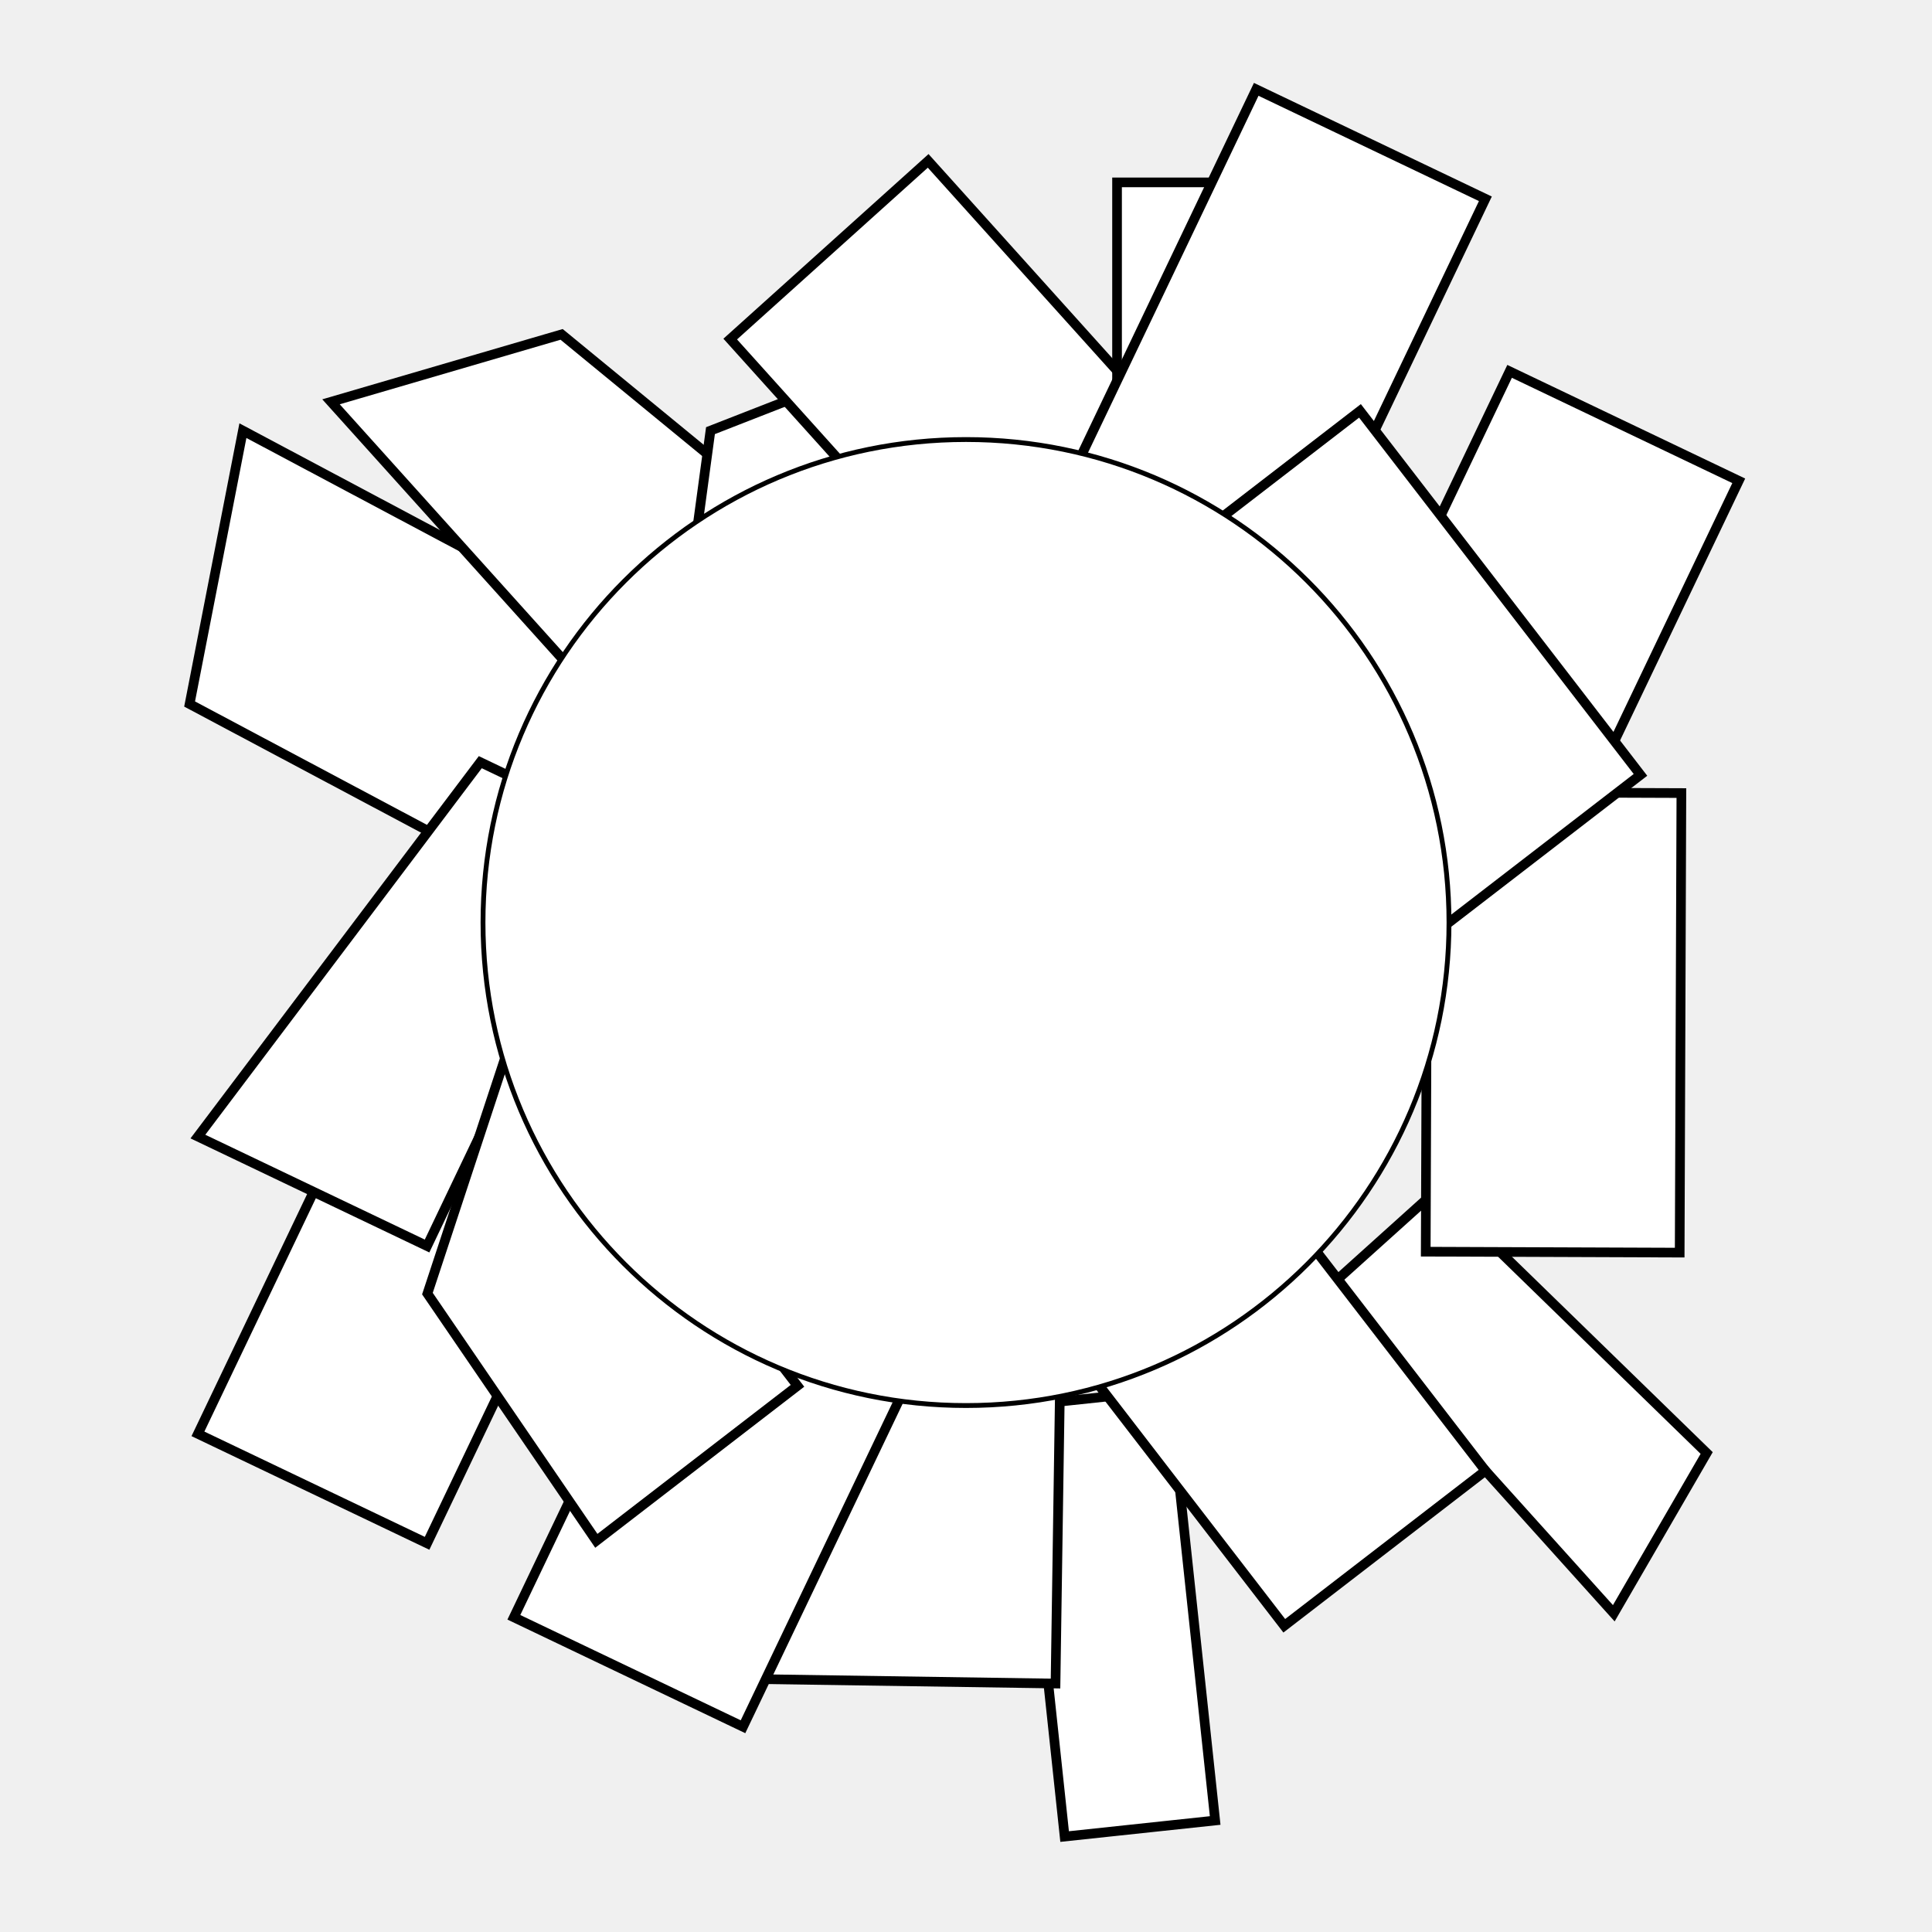
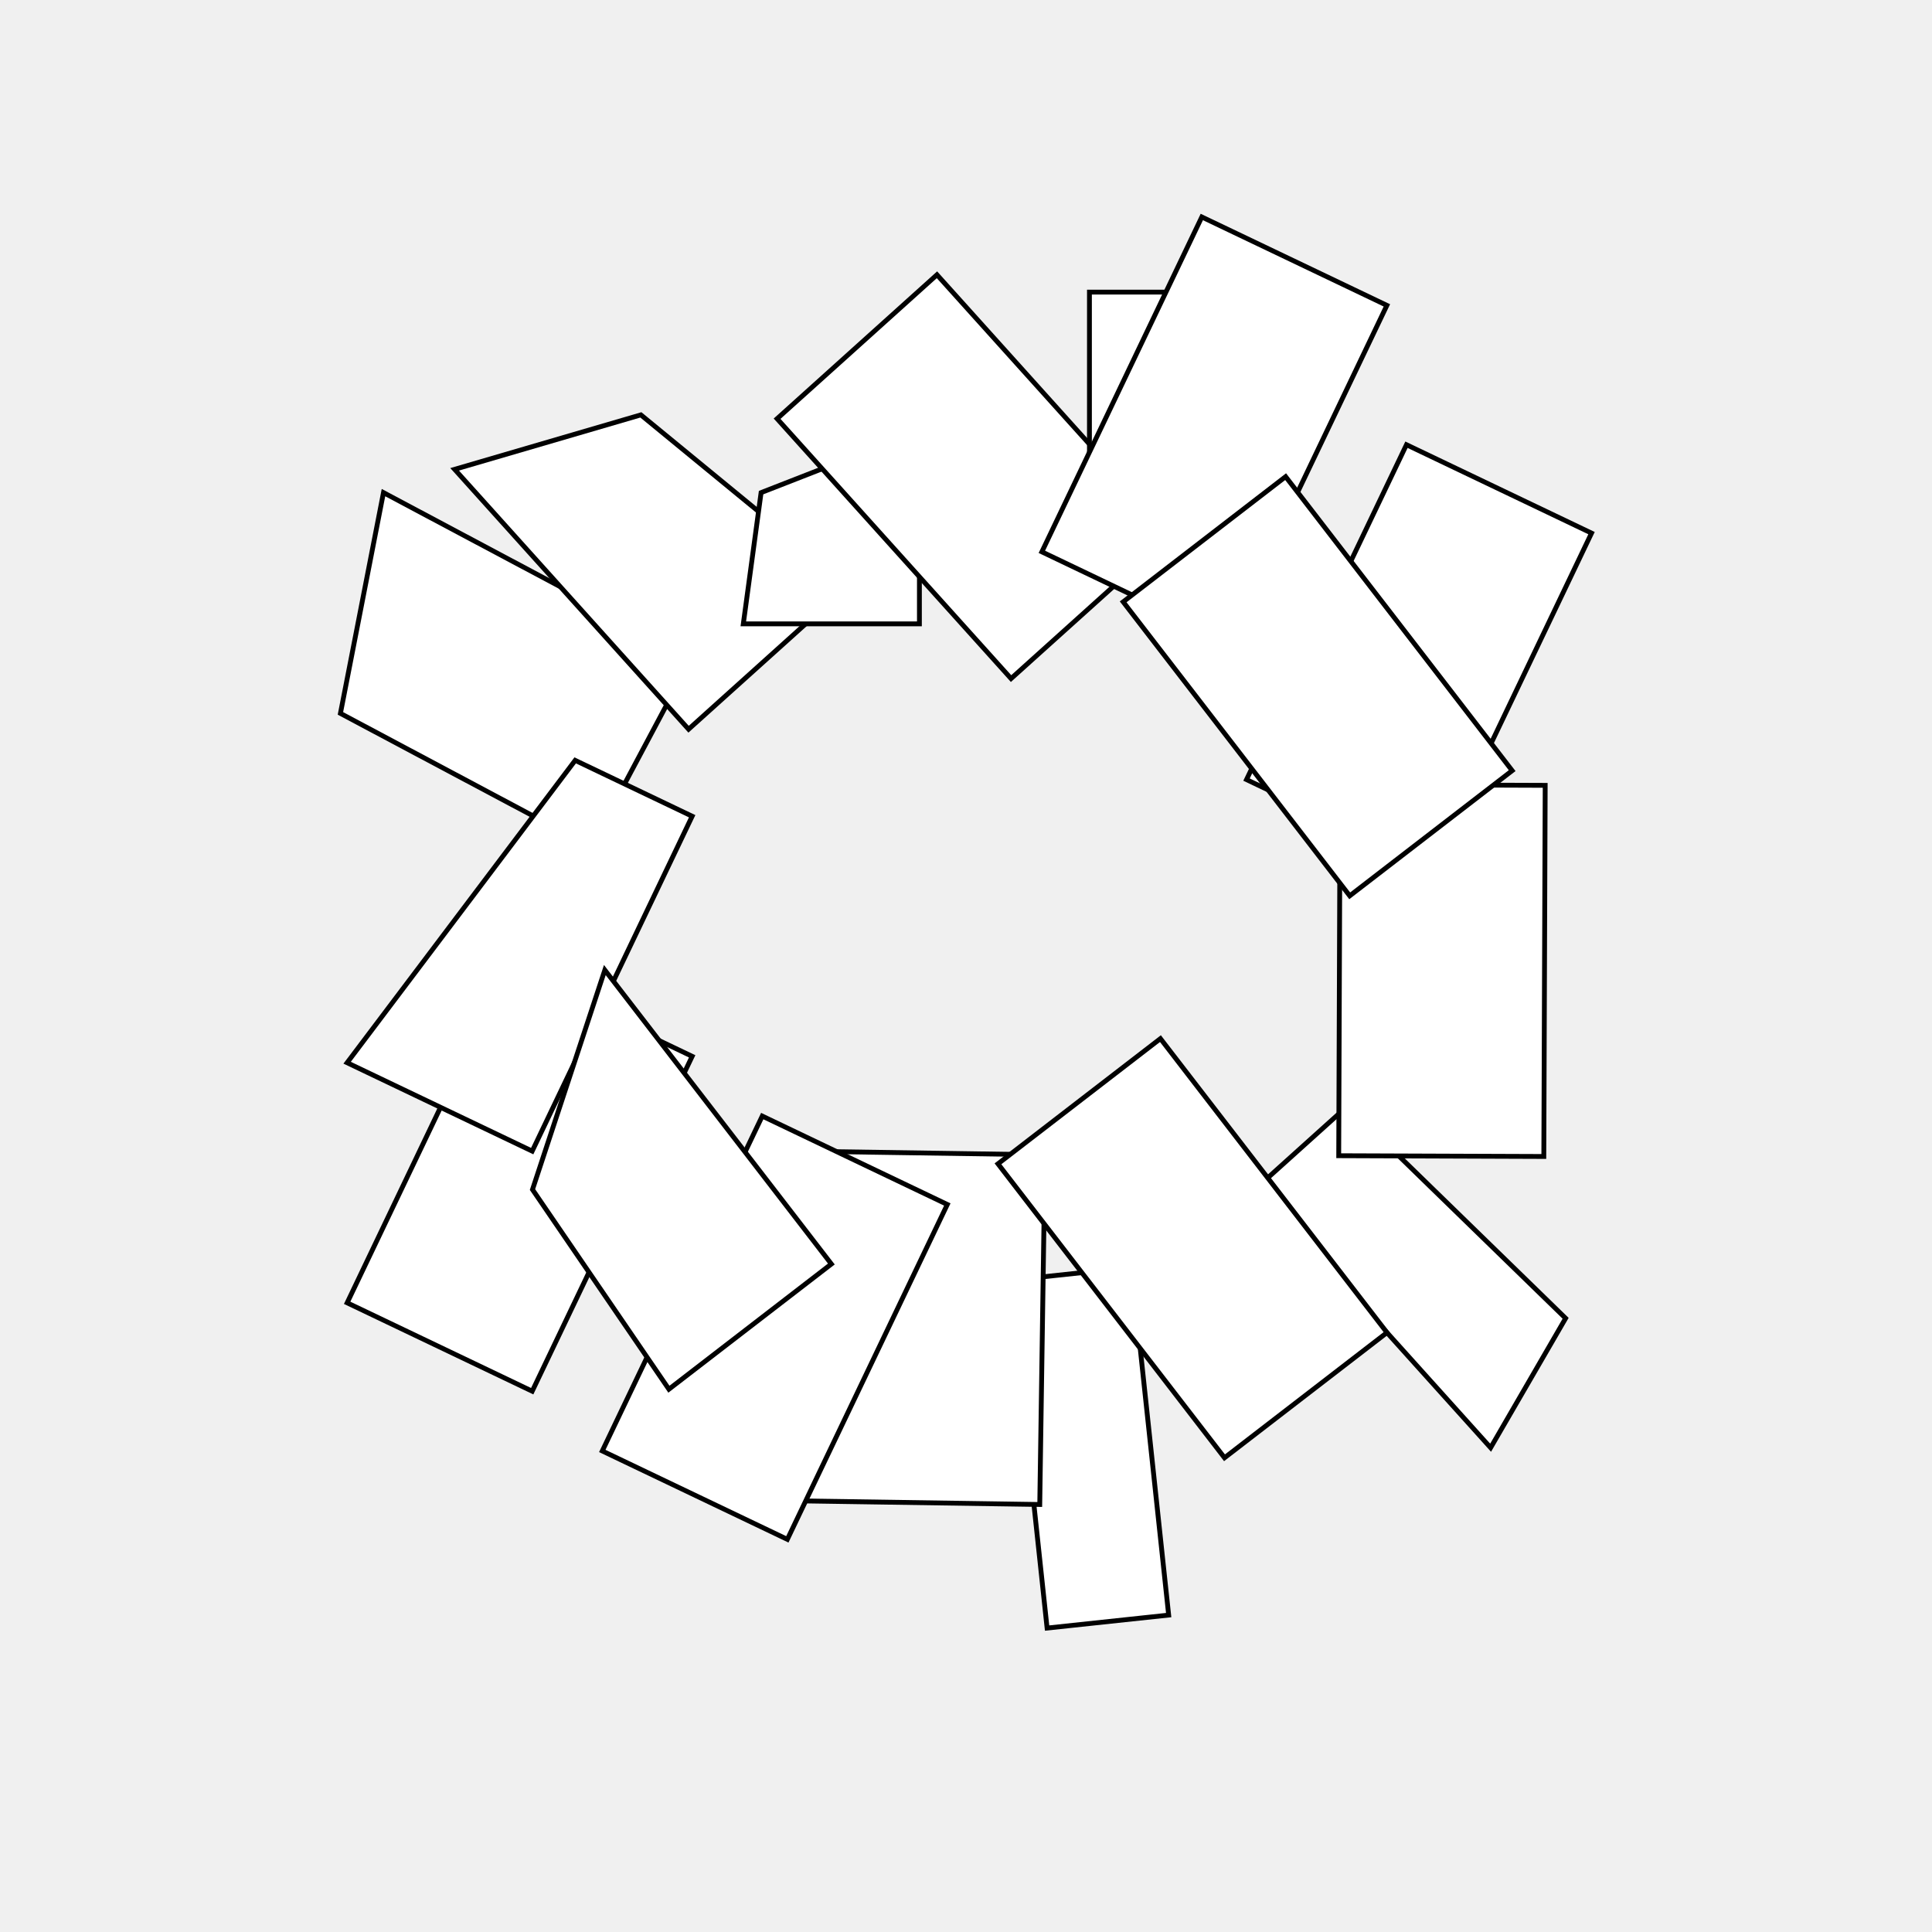
- <svg xmlns="http://www.w3.org/2000/svg" version="1.1" id="Layer_1" x="0px" y="0px" width="400px" height="400px" viewBox="0 0 400 400" enable-background="new 0 0 400 400" xml:space="preserve">
-   <polygon fill="#FFFFFF" stroke="#000000" stroke-width="2" stroke-miterlimit="10" points="103.52,179.958 39.256,145.756   50.292,89.161 129.427,131.277 " />
-   <polygon fill="#FFFFFF" stroke="#000000" stroke-width="2" stroke-miterlimit="10" points="128.509,149.817 68.533,83.191   116.275,69.23 169.494,112.921 " />
-   <polygon fill="#FFFFFF" stroke="#000000" stroke-width="2" stroke-miterlimit="10" points="187.686,122.8 142.54,122.8   147.096,89.161 187.686,73.313 " />
-   <rect x="156.848" y="57.5" transform="matrix(0.669 0.7432 -0.7432 0.669 129.9707 -121.7303)" fill="#FFFFFF" stroke="#000000" stroke-width="2" stroke-miterlimit="10" width="89.645" height="55.146" />
-   <polygon fill="#FFFFFF" stroke="#000000" stroke-width="2" stroke-miterlimit="10" points="334.119,334.01 274.141,267.385   297.436,246.414 353.348,300.827 " />
-   <rect x="186.452" y="318.338" transform="matrix(0.1061 0.9944 -0.9944 0.1061 538.8488 68.5875)" fill="#FFFFFF" stroke="#000000" stroke-width="2" stroke-miterlimit="10" width="89.645" height="31.344" />
-   <rect x="142.863" y="271.739" transform="matrix(-0.015 0.9999 -0.9999 -0.015 493.7337 120.1518)" fill="#FFFFFF" stroke="#000000" stroke-width="2" stroke-miterlimit="10" width="89.645" height="63.054" />
-   <rect x="231.273" y="37.76" fill="#FFFFFF" stroke="#000000" stroke-width="2" stroke-miterlimit="10" width="36.629" height="62.94" />
-   <rect x="237.025" y="25.189" transform="matrix(0.9023 0.431 -0.431 0.9023 57.0759 -106.3885)" fill="#FFFFFF" stroke="#000000" stroke-width="2" stroke-miterlimit="10" width="52.58" height="95.142" />
-   <rect x="289.482" y="83.584" transform="matrix(0.9023 0.431 -0.431 0.9023 87.3719 -123.2991)" fill="#FFFFFF" stroke="#000000" stroke-width="2" stroke-miterlimit="10" width="52.578" height="95.142" />
-   <rect x="58.912" y="217.713" transform="matrix(0.9023 0.431 -0.431 0.9023 122.6653 -10.8163)" fill="#FFFFFF" stroke="#000000" stroke-width="2" stroke-miterlimit="10" width="52.579" height="95.142" />
-   <polygon fill="#FFFFFF" stroke="#000000" stroke-width="2" stroke-miterlimit="10" points="88.418,257.975 40.974,235.313   99.44,157.8 129.427,172.125 " />
-   <rect x="124.323" y="255.694" transform="matrix(0.9023 0.431 -0.431 0.9023 145.4233 -35.3011)" fill="#FFFFFF" stroke="#000000" stroke-width="2" stroke-miterlimit="10" width="52.58" height="95.143" />
-   <rect x="295.357" y="164.099" transform="matrix(1 0.0037 -0.0037 1 0.7845 -1.1874)" fill="#FFFFFF" stroke="#000000" stroke-width="2" stroke-miterlimit="10" width="52.578" height="95.143" />
-   <rect x="263.491" y="91.229" transform="matrix(0.7921 -0.6104 0.6104 0.7921 -24.4778 205.7337)" fill="#FFFFFF" stroke="#000000" stroke-width="2" stroke-miterlimit="10" width="52.579" height="95.142" />
-   <polygon fill="#FFFFFF" stroke="#000000" stroke-width="2" stroke-miterlimit="10" points="165.112,286.918 123.464,319.011   88.493,267.826 107.04,211.555 " />
-   <rect x="231.391" y="235.306" transform="matrix(0.7921 -0.6104 0.6104 0.7921 -119.0934 216.0934)" fill="#FFFFFF" stroke="#000000" stroke-width="2" stroke-miterlimit="10" width="52.579" height="95.142" />
-   <circle fill="#FFFFFF" stroke="#000000" stroke-miterlimit="10" cx="200" cy="191.001" r="100" />
+ <svg xmlns="http://www.w3.org/2000/svg" version="1.1" x="0px" y="0px" width="400px" height="400px" viewBox="0 0 400 400" enable-background="new 0 0 400 400" xml:space="preserve">
+   <g id="Layer_2">
+     <g>
+       <polygon fill="#FFFFFF" stroke="#000000" stroke-miterlimit="10" points="122.382,175.32 70.482,147.699 79.395,101.991     143.305,136.005   " />
+       <polygon fill="#FFFFFF" stroke="#000000" stroke-miterlimit="10" points="142.564,150.978 94.126,97.17 132.683,85.895     175.664,121.181   " />
+       <polygon fill="#FFFFFF" stroke="#000000" stroke-miterlimit="10" points="190.355,129.159 153.895,129.159 157.575,101.991     190.355,89.192   " />
+       <rect x="165.451" y="76.421" transform="matrix(0.6691 0.7432 -0.7432 0.6691 140.0808 -117.2078)" fill="#FFFFFF" stroke="#000000" stroke-miterlimit="10" width="72.398" height="44.537" />
+       <polygon fill="#FFFFFF" stroke="#000000" stroke-miterlimit="10" points="308.617,299.734 260.178,245.927 278.99,228.99     324.146,272.936   " />
+       <rect x="189.358" y="287.078" transform="matrix(0.1061 0.9944 -0.9944 0.1061 499.6587 43.6366)" fill="#FFFFFF" stroke="#000000" stroke-miterlimit="10" width="72.399" height="25.313" />
+       <rect x="154.156" y="249.443" transform="matrix(-0.015 0.9999 -0.9999 -0.015 468.0858 88.696)" fill="#FFFFFF" stroke="#000000" stroke-miterlimit="10" width="72.399" height="50.923" />
+       <rect x="225.557" y="60.479" fill="#FFFFFF" stroke="#000000" stroke-miterlimit="10" width="29.582" height="50.831" />
+       <rect x="230.202" y="50.327" transform="matrix(0.9023 0.431 -0.431 0.9023 62.803 -99.7039)" fill="#FFFFFF" stroke="#000000" stroke-miterlimit="10" width="42.465" height="76.838" />
+       <rect x="272.568" y="97.487" transform="matrix(0.9023 0.431 -0.431 0.9023 87.2738 -113.3642)" fill="#FFFFFF" stroke="#000000" stroke-miterlimit="10" width="42.464" height="76.838" />
+       <rect x="86.356" y="205.812" transform="matrix(0.9023 0.431 -0.431 0.9023 115.7762 -22.5214)" fill="#FFFFFF" stroke="#000000" stroke-miterlimit="10" width="42.463" height="76.837" />
+       <polygon fill="#FFFFFF" stroke="#000000" stroke-miterlimit="10" points="110.186,238.327 71.869,220.024 119.087,157.425     143.305,168.994   " />
+       <rect x="139.183" y="236.485" transform="matrix(0.9023 0.431 -0.431 0.9023 134.1551 -42.2955)" fill="#FFFFFF" stroke="#000000" stroke-miterlimit="10" width="42.464" height="76.84" />
+       <rect x="277.312" y="162.512" transform="matrix(1 0.0037 -0.0037 1 0.7414 -1.0972)" fill="#FFFFFF" stroke="#000000" stroke-miterlimit="10" width="42.463" height="76.838" />
+       <rect x="251.577" y="103.662" transform="matrix(0.7921 -0.6104 0.6104 0.7921 -30.0081 196.0589)" fill="#FFFFFF" stroke="#000000" stroke-miterlimit="10" width="42.463" height="76.838" />
+       <polygon fill="#FFFFFF" stroke="#000000" stroke-miterlimit="10" points="172.125,261.702 138.489,287.621 110.246,246.283     125.225,200.839   " />
+       <rect x="225.652" y="220.02" transform="matrix(0.7921 -0.6104 0.6104 0.7921 -106.4202 204.4158)" fill="#FFFFFF" stroke="#000000" stroke-miterlimit="10" width="42.464" height="76.838" />
+     </g>
+   </g>
+   <g id="Layer_1">
+ </g>
</svg>
